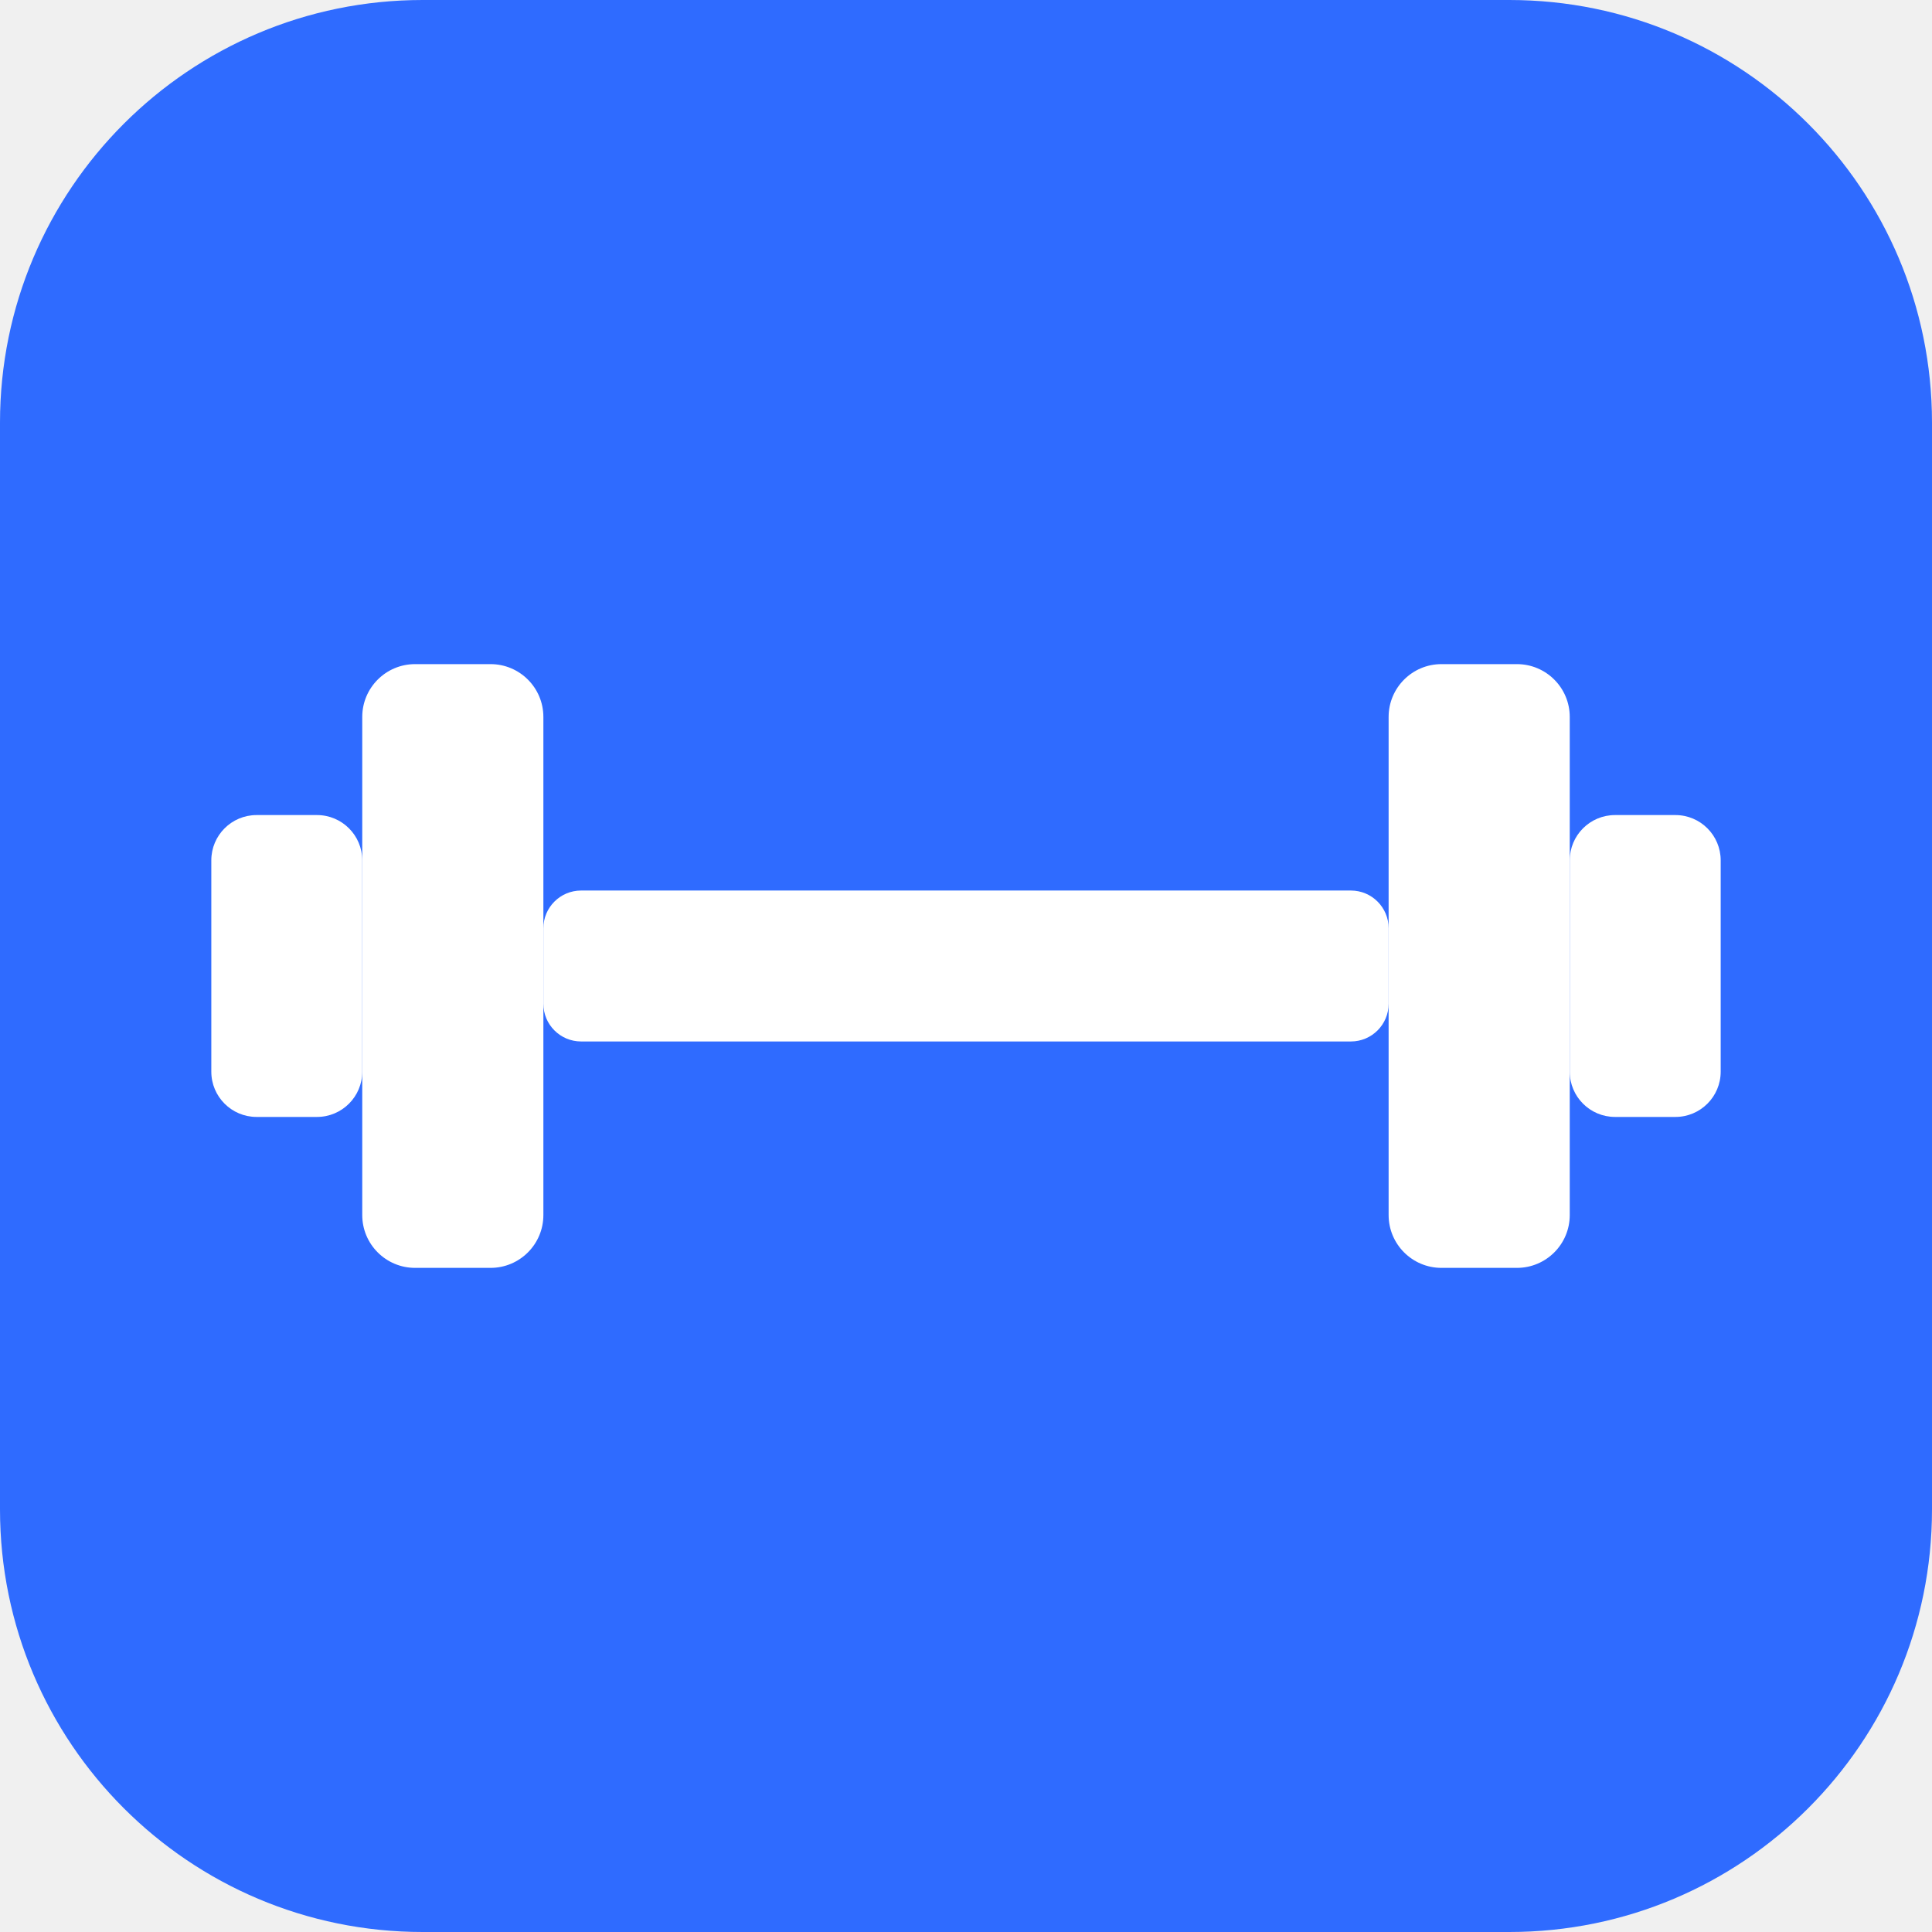
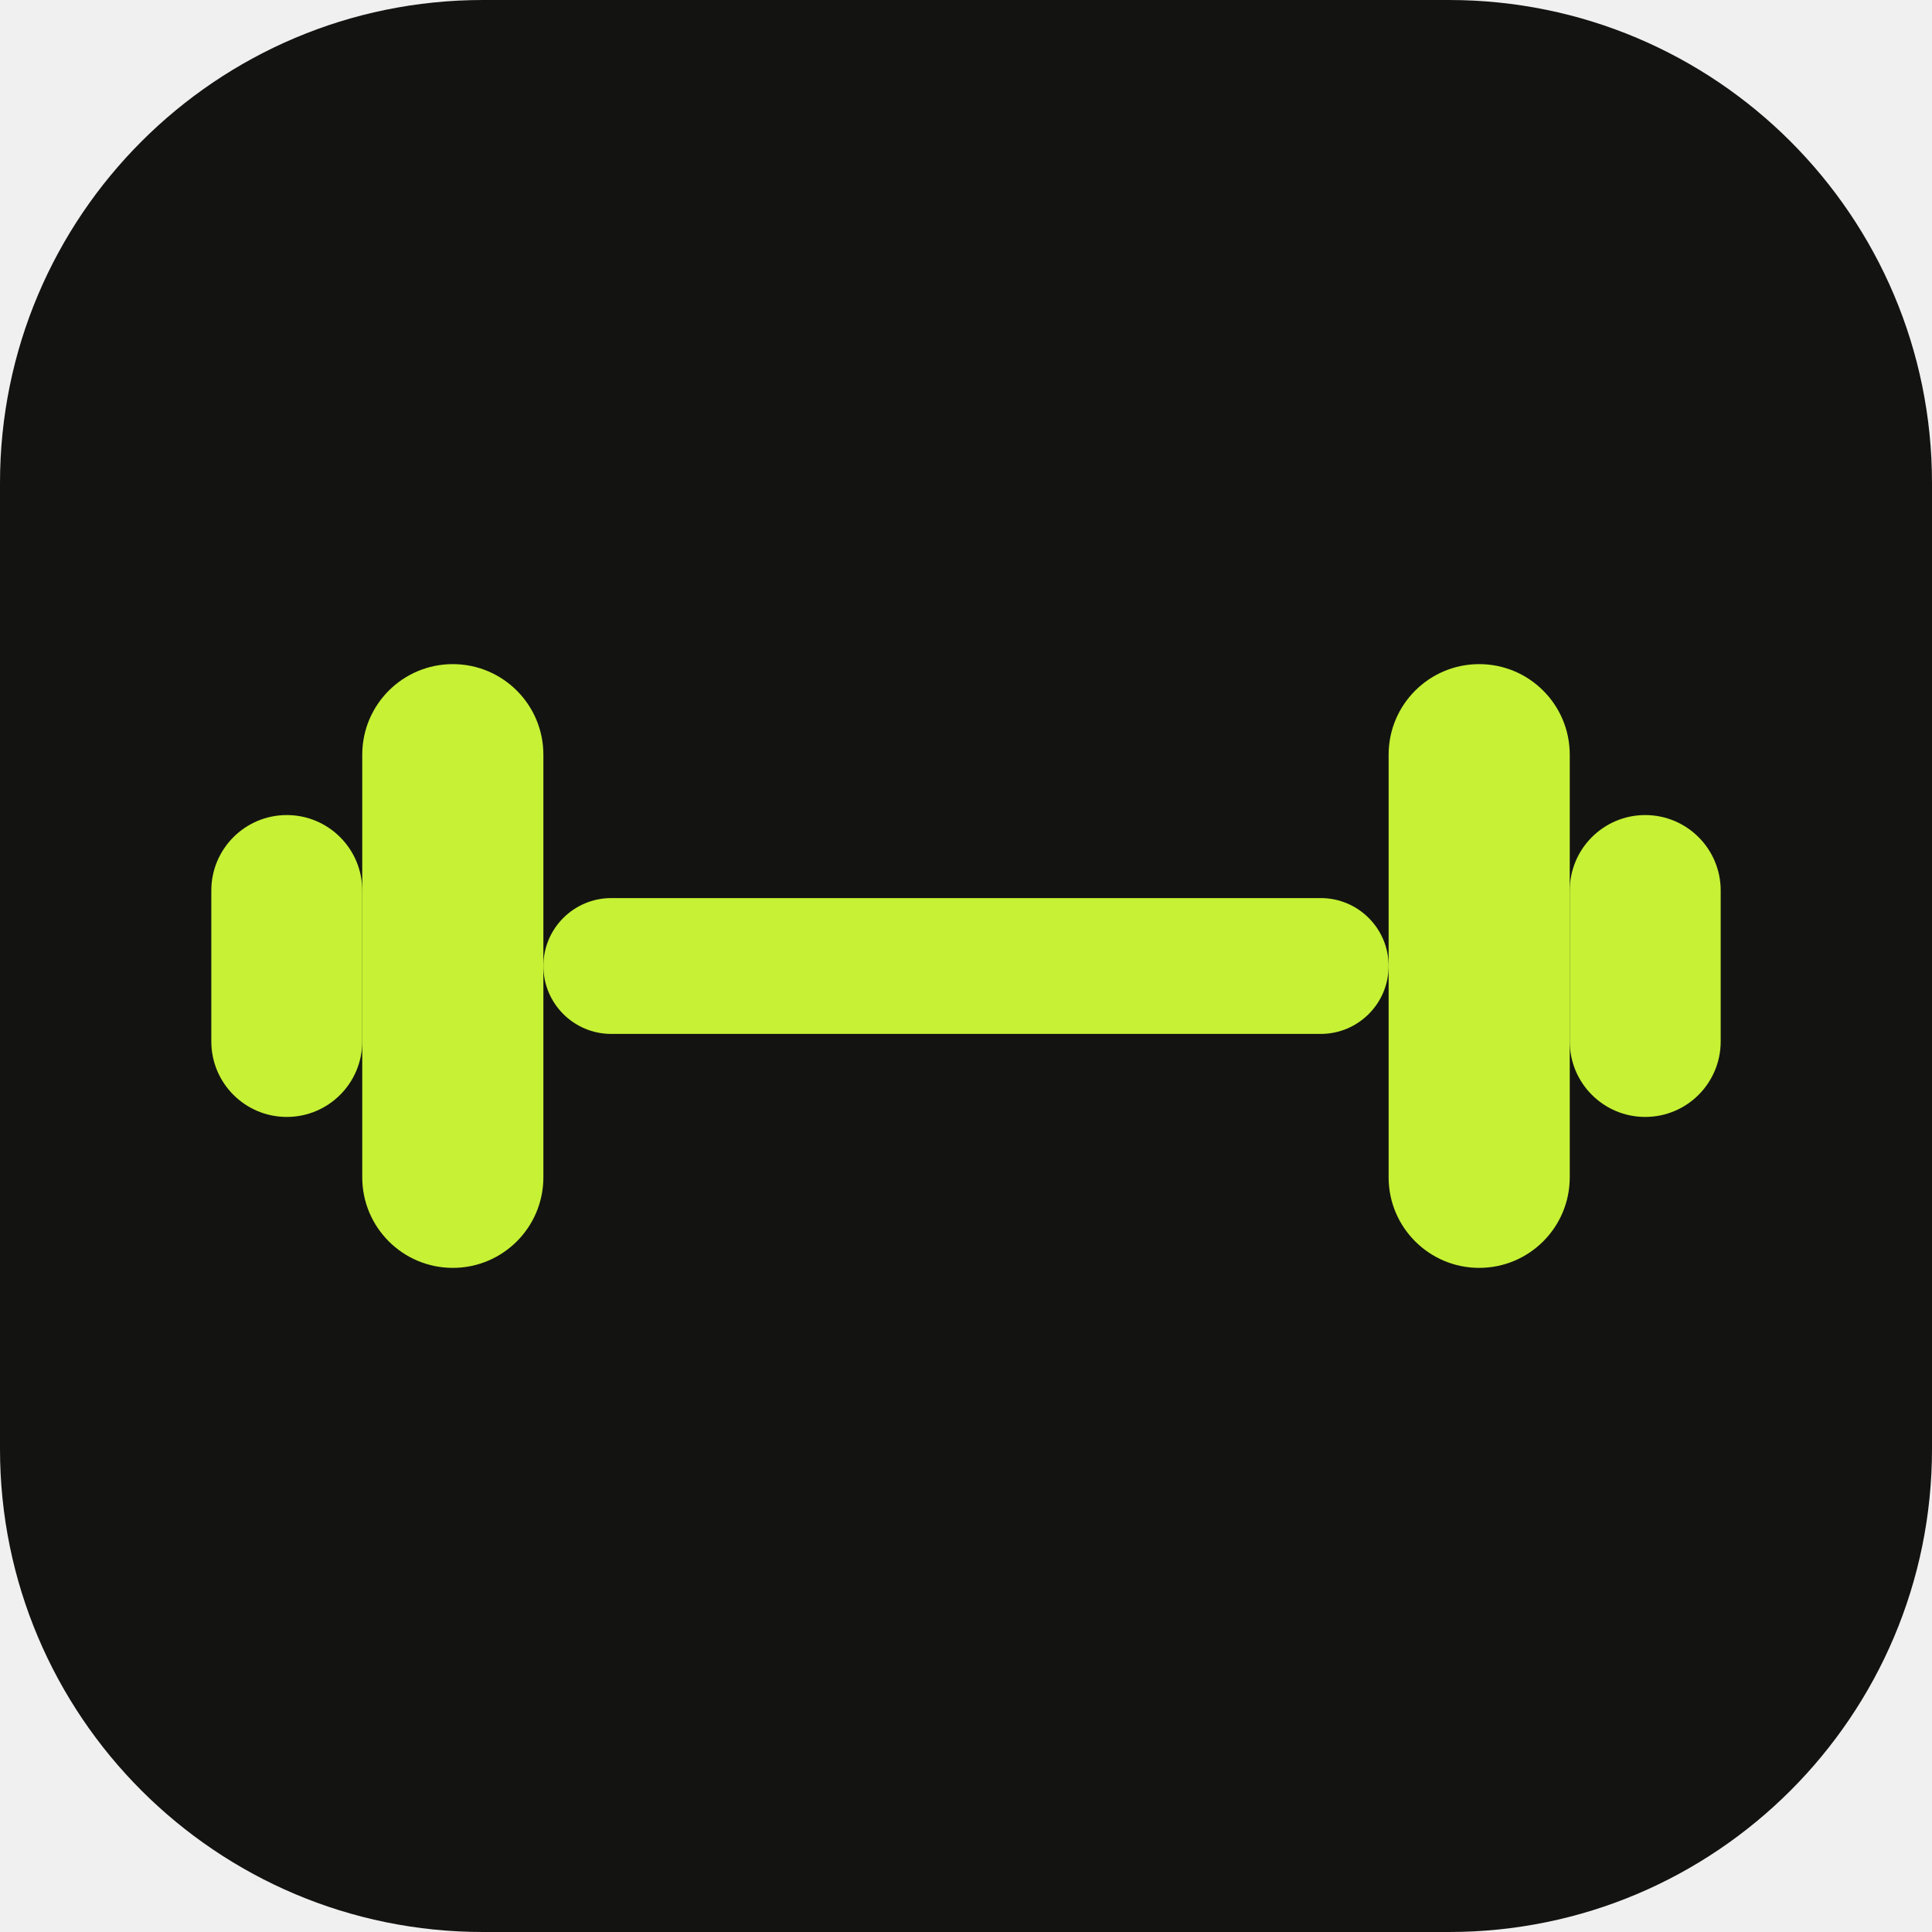
<svg xmlns="http://www.w3.org/2000/svg" viewBox="0 0 512 512">
-   <rect width="512" height="512" rx="112" fill="#2f6bff" />
-   <g fill="#fff">
-     <rect x="96" y="176" width="48" height="160" rx="14" />
-     <rect x="368" y="176" width="48" height="160" rx="14" />
-     <rect x="56" y="216" width="40" height="80" rx="12" />
-     <rect x="416" y="216" width="40" height="80" rx="12" />
-     <rect x="144" y="236" width="224" height="40" rx="10" />
+   <rect width="512" height="512" rx="128" fill="#131411" />
+   <g fill="#c6f135">
+     <rect x="96" y="176" width="48" height="160" rx="24" />
+     <rect x="368" y="176" width="48" height="160" rx="24" />
+     <rect x="56" y="216" width="40" height="80" rx="20" />
+     <rect x="416" y="216" width="40" height="80" rx="20" />
+     <rect x="144" y="238" width="224" height="36" rx="18" />
  </g>
</svg>
